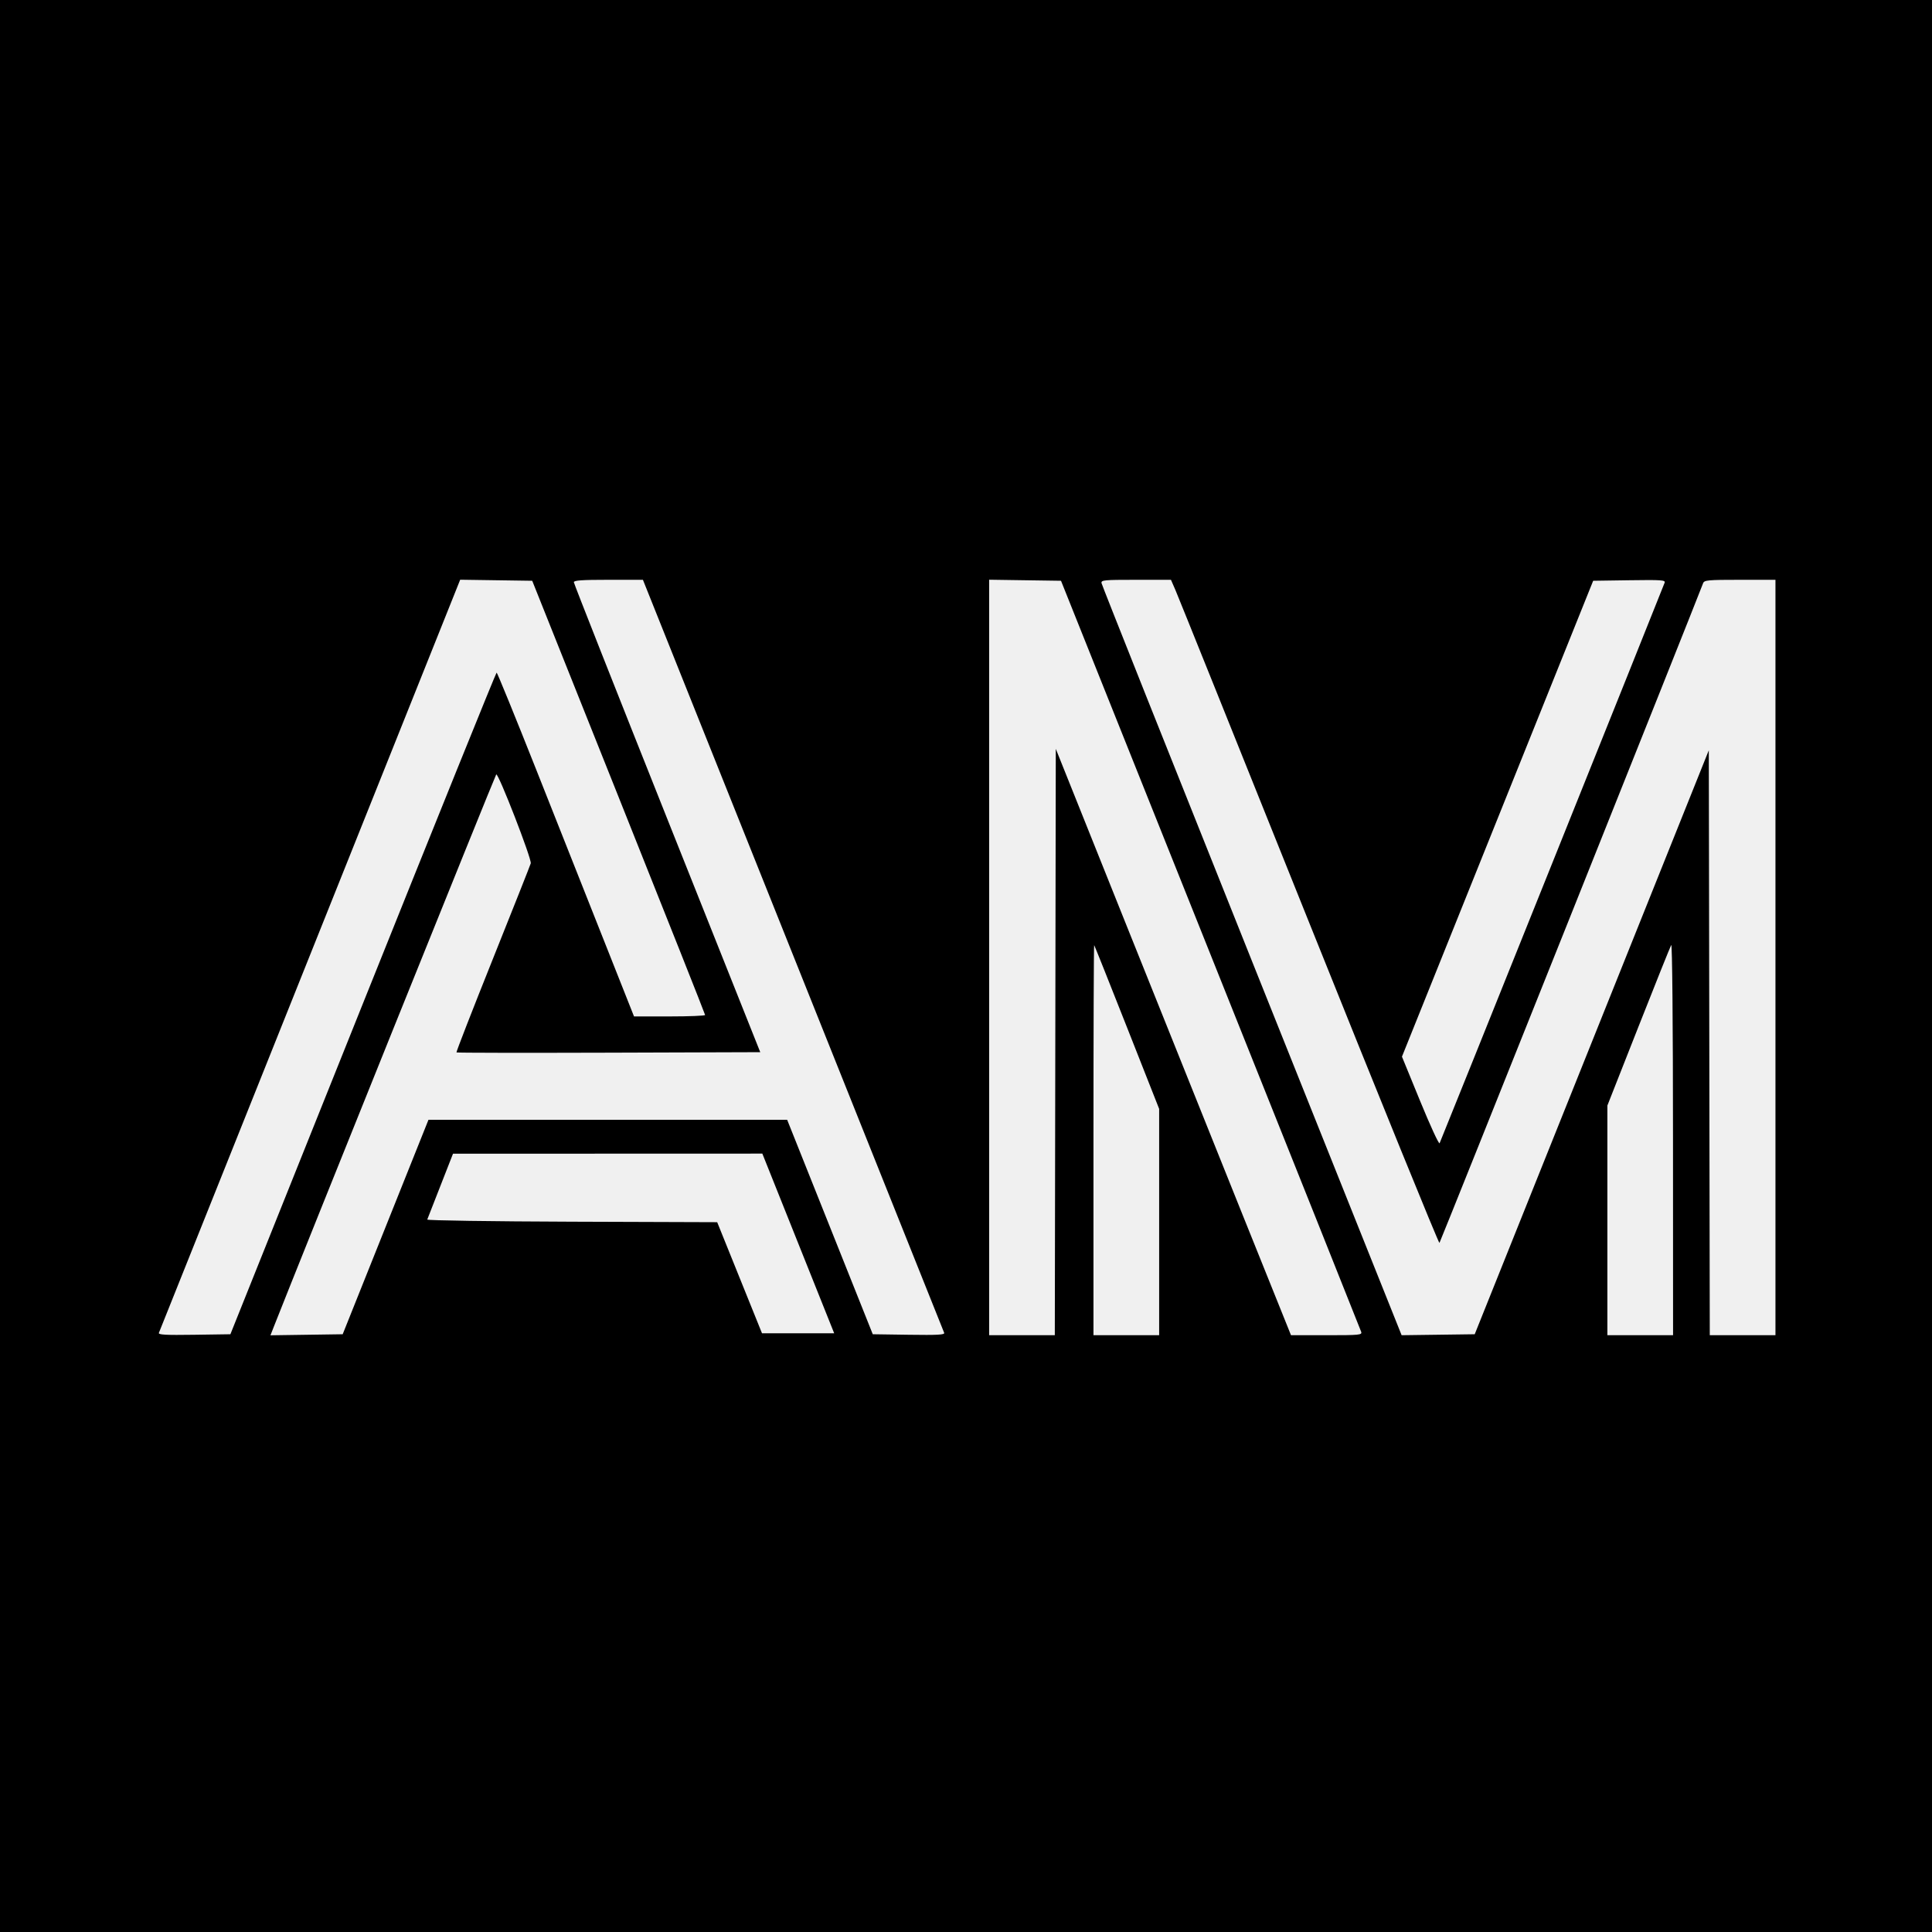
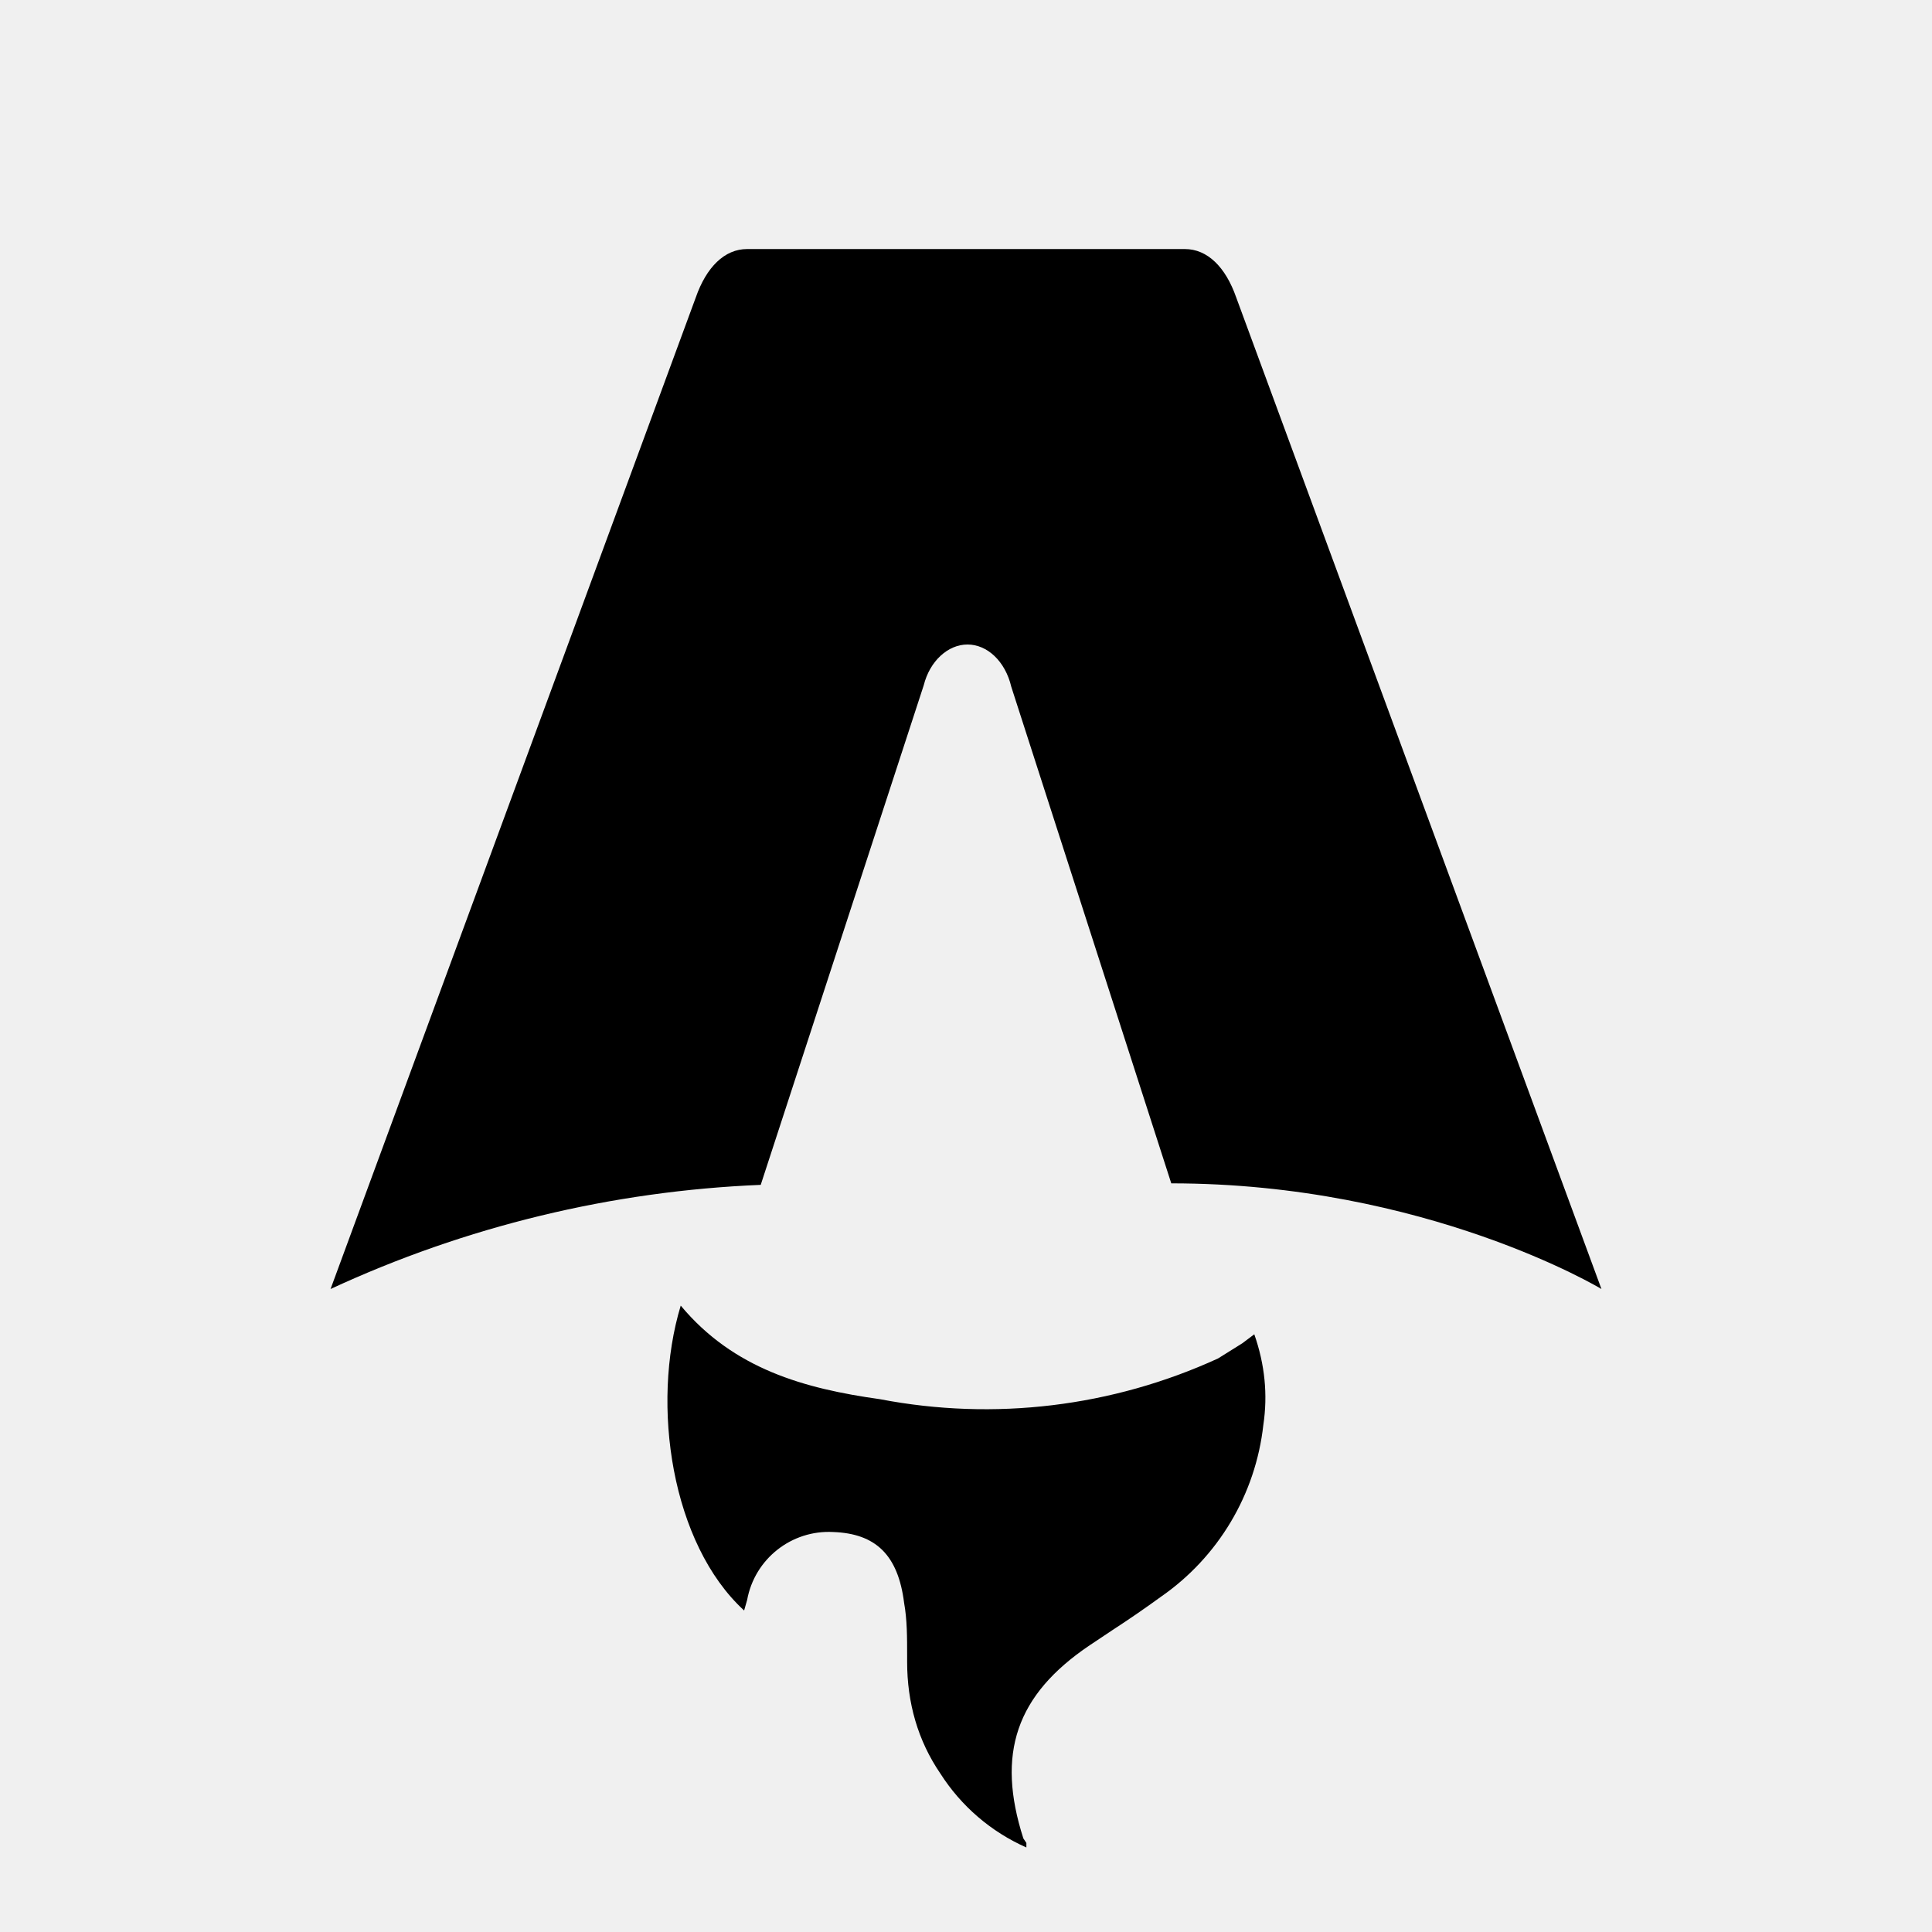
- <svg xmlns="http://www.w3.org/2000/svg" width="1000" height="1000">
-   <path style="fill:#000;fill-opacity:1;stroke:none;stroke-width:4.499" d="M-3.895-.975v1007.791h1014.606V-.974H-3.895zm515.87 301.036 18.6.273 18.6.271 77.405 193.5c42.573 106.425 77.658 194.288 77.967 195.25.52 1.624-.77 1.75-17.883 1.75H668.22l-25.03-62.25a150044.628 150044.628 0 0 1-60.87-151.75l-35.844-89.5-.254 151.75-.254 151.75h-33.992V300.061zm-273.784.002 18.641.271 18.643.271 44.738 112c24.607 61.6 44.744 112.338 44.75 112.75.006.413-8.271.75-18.393.75h-18.402l-15.156-38.25c-8.336-21.037-24.208-61.087-35.272-89-11.063-27.912-20.375-50.74-20.691-50.726-.317.013-31.451 77.076-69.188 171.25L119.25 690.605l-18.754.272c-14.86.216-18.65.008-18.252-1 .276-.7 35.477-88.694 78.225-195.543l77.722-194.272zm76.682.042h17.9l77.713 194.25a1862364.98 1862364.98 0 0 1 78.217 195.522c.398 1.008-3.386 1.216-18.228 1l-18.73-.272-22.155-55.5-22.154-55.5H221.774l-22.2 55.5-22.201 55.5-18.693.272-18.694.271 2.07-5.271c13.09-33.312 114.238-284.467 114.792-285.031 1.03-1.05 18.469 43.863 17.869 46.02-.267.957-9.113 23.28-19.66 49.609-10.547 26.328-19.002 48.045-18.79 48.257.213.213 35.677.27 78.811.13l78.426-.257-48.219-121c-26.52-66.55-48.238-121.562-48.264-122.25-.035-.955 4.174-1.25 17.852-1.25zm273.086 0h18.125l2.293 5.25c1.261 2.888 32.383 80.279 69.162 171.98 36.779 91.703 67.162 166.403 67.518 166 .471-.533 132.053-329.78 136.47-341.48.597-1.579 2.454-1.75 19.053-1.75h18.395v391H884.98l-.253-151.382-.252-151.381-60.582 151.13-60.582 151.133-18.918.252-18.918.25-77.5-193.75c-42.625-106.563-77.645-194.539-77.82-195.502-.295-1.614 1.087-1.75 17.804-1.75zm255.455.227c16.84-.244 18.727-.106 18.18 1.32-3.185 8.3-115.973 289.238-116.465 290.096-.36.628-4.89-9.2-10.067-21.842l-9.412-22.984 30.4-75.658 49.487-123.159 19.088-47.5 18.79-.273zm21.606 188.797c.527-.9.905 40.081.923 100.226l.032 101.75h-34V572.228l16.076-40.787c8.842-22.433 16.478-41.474 16.969-42.312zm-298.68.06c.2.23 7.85 19.394 17 42.59l16.635 42.176v117.15h-34V589.94c0-55.641.164-100.979.365-100.75zM394.584 597.105l18.596 46.5 18.595 46.5h-37.363l-11.598-28.75-11.597-28.75-75.203-.255c-41.362-.141-75.054-.64-74.871-1.11.182-.469 3.257-8.33 6.832-17.469l6.5-16.615 80.054-.025 80.055-.026z" />
+ <svg xmlns="http://www.w3.org/2000/svg" fill="none" viewBox="0 0 128 128">
+   <path d="M50.4 78.5a75.1 75.1 0 0 0-28.5 6.9l24.2-65.7c.7-2 1.9-3.2 3.4-3.2h29c1.5 0 2.7 1.2 3.4 3.2l24.2 65.7s-11.6-7-28.5-7L67 45.5c-.4-1.7-1.6-2.8-2.9-2.8-1.3 0-2.5 1.1-2.9 2.7L50.4 78.5Zm-1.1 28.2Zm-4.2-20.2c-2 6.6-.6 15.8 4.2 20.2a17.5 17.5 0 0 1 .2-.7 5.5 5.5 0 0 1 5.7-4.5c2.8.1 4.3 1.5 4.7 4.7.2 1.1.2 2.3.2 3.5v.4c0 2.7.7 5.2 2.2 7.4a13 13 0 0 0 5.7 4.9v-.3l-.2-.3c-1.8-5.6-.5-9.5 4.4-12.8l1.5-1a73 73 0 0 0 3.2-2.2 16 16 0 0 0 6.8-11.4c.3-2 .1-4-.6-6l-.8.6-1.6 1a37 37 0 0 1-22.4 2.7c-5-.7-9.7-2-13.2-6.2Z" />
+   <style>
+         path { fill: #000; }
+         @media (prefers-color-scheme: dark) {
+             path { fill: #FFF; }
+         }
+     </style>
</svg>
